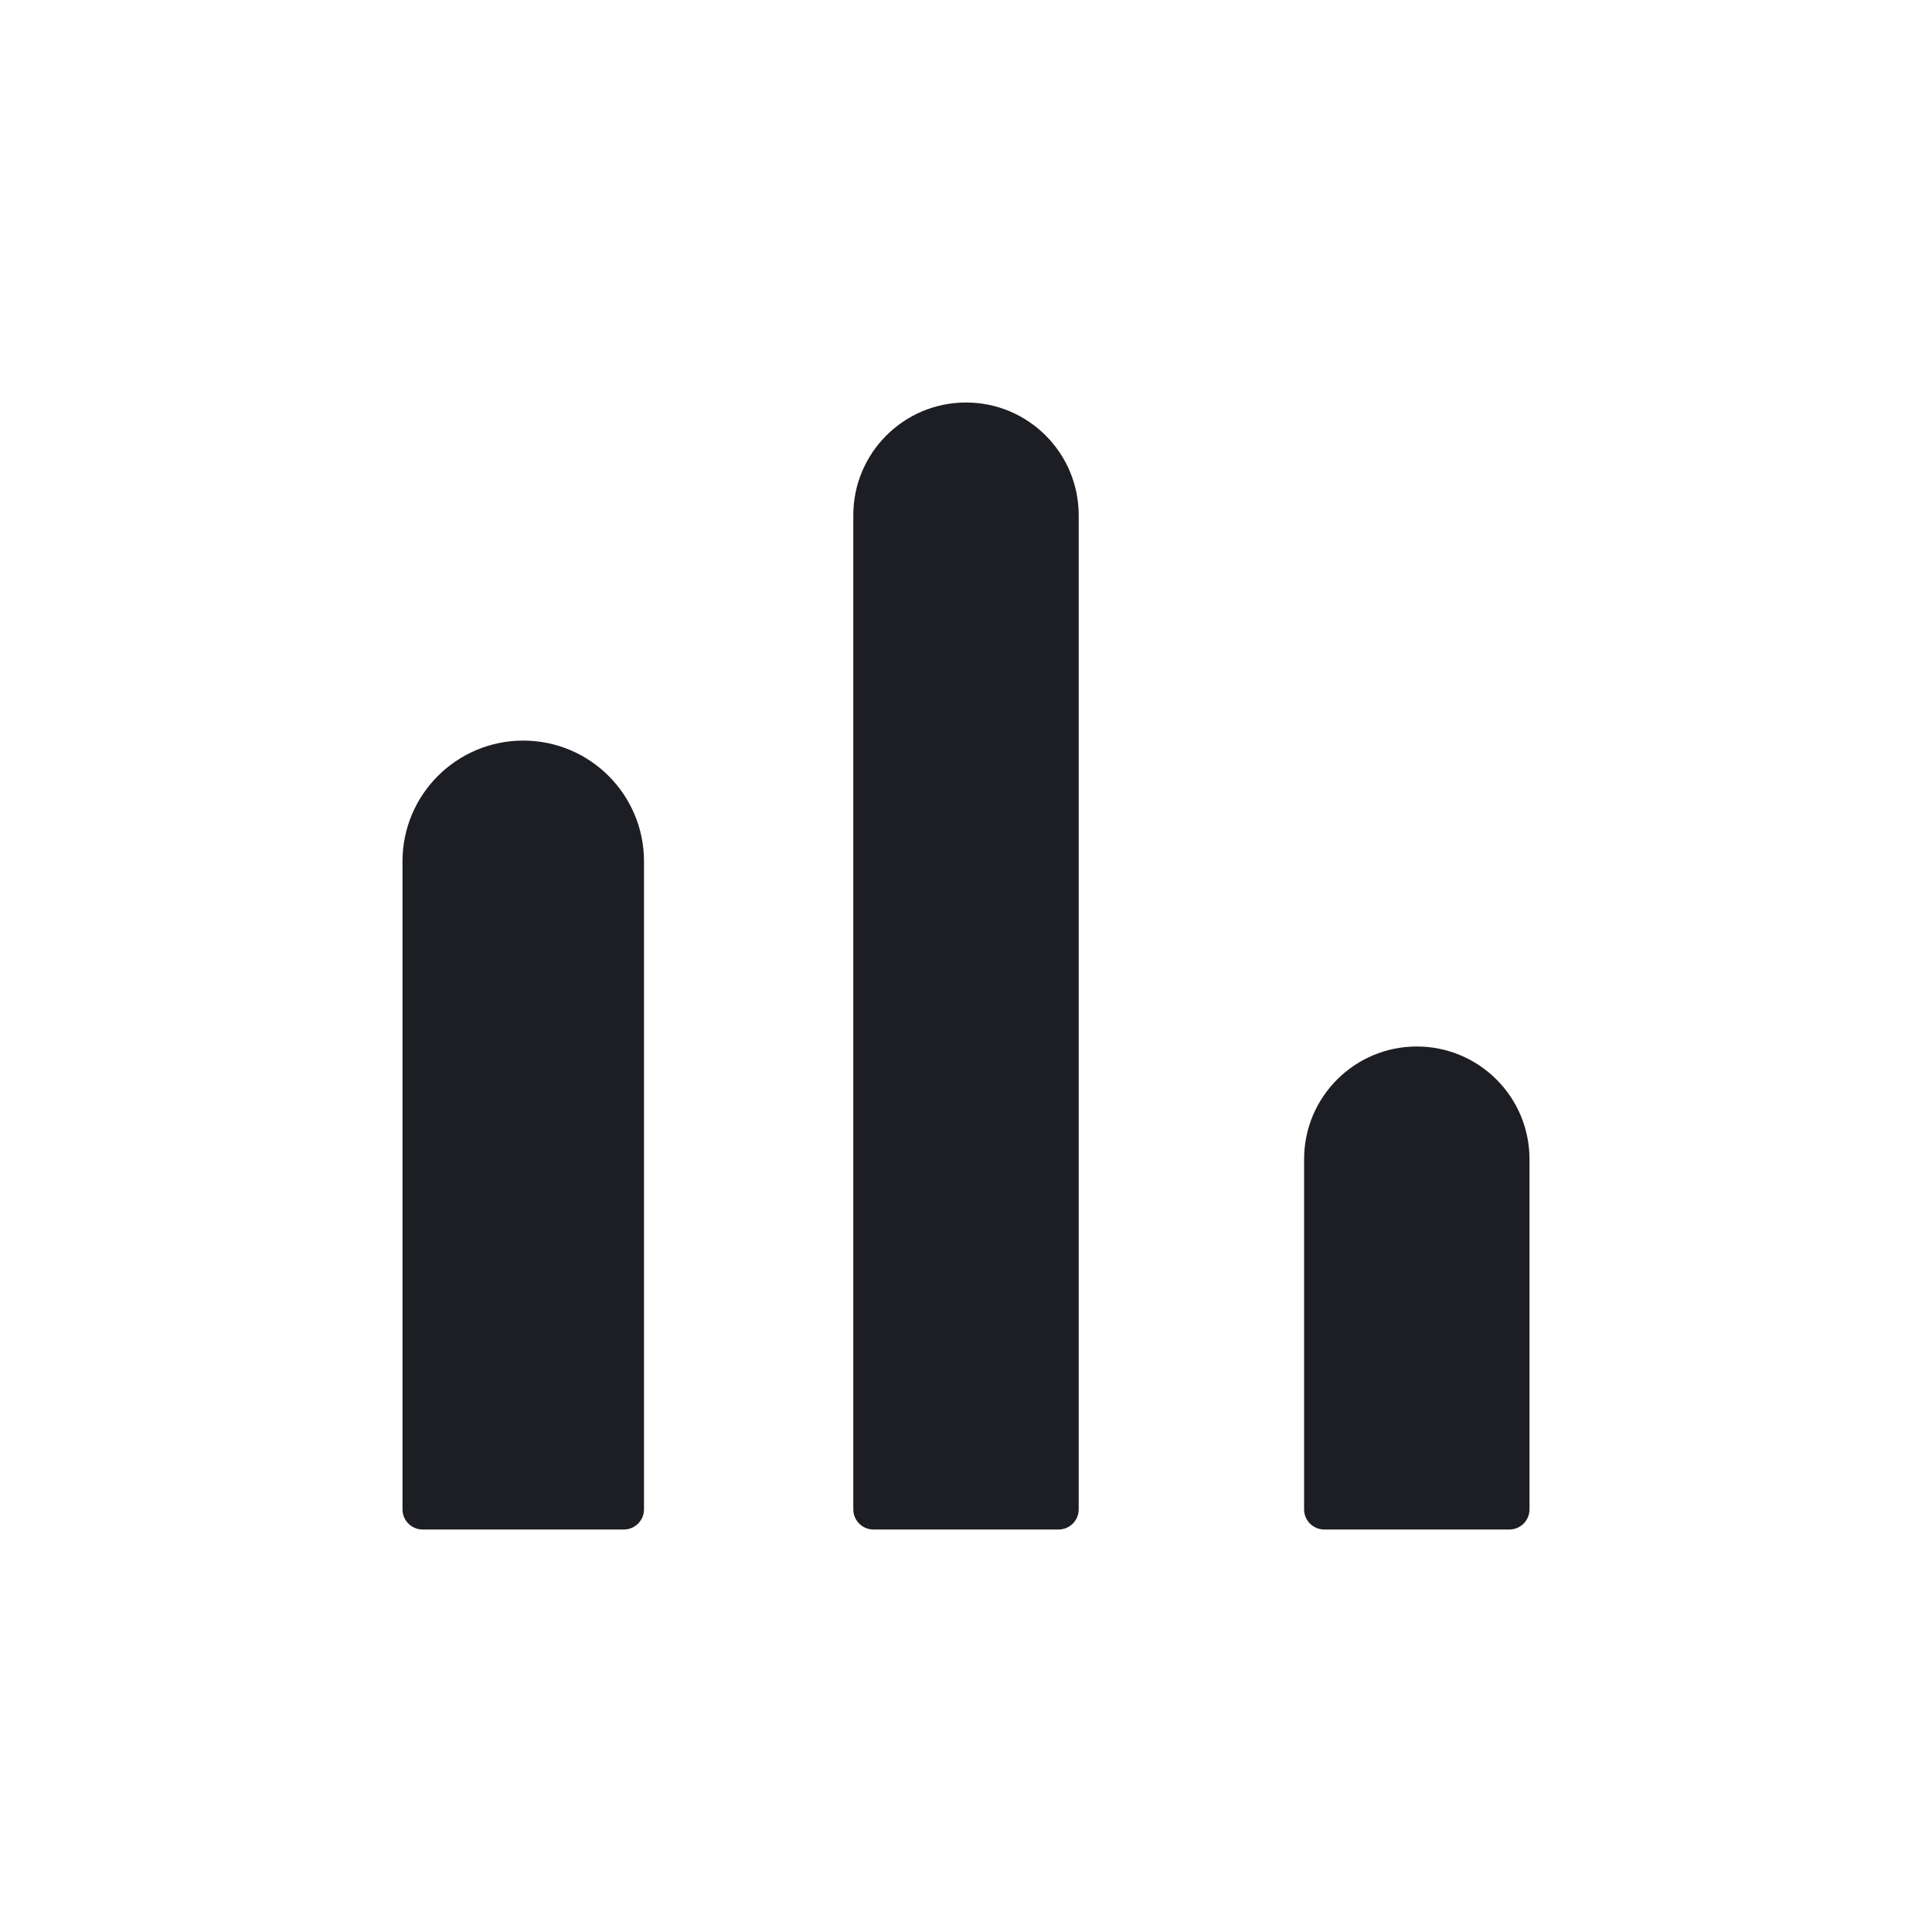
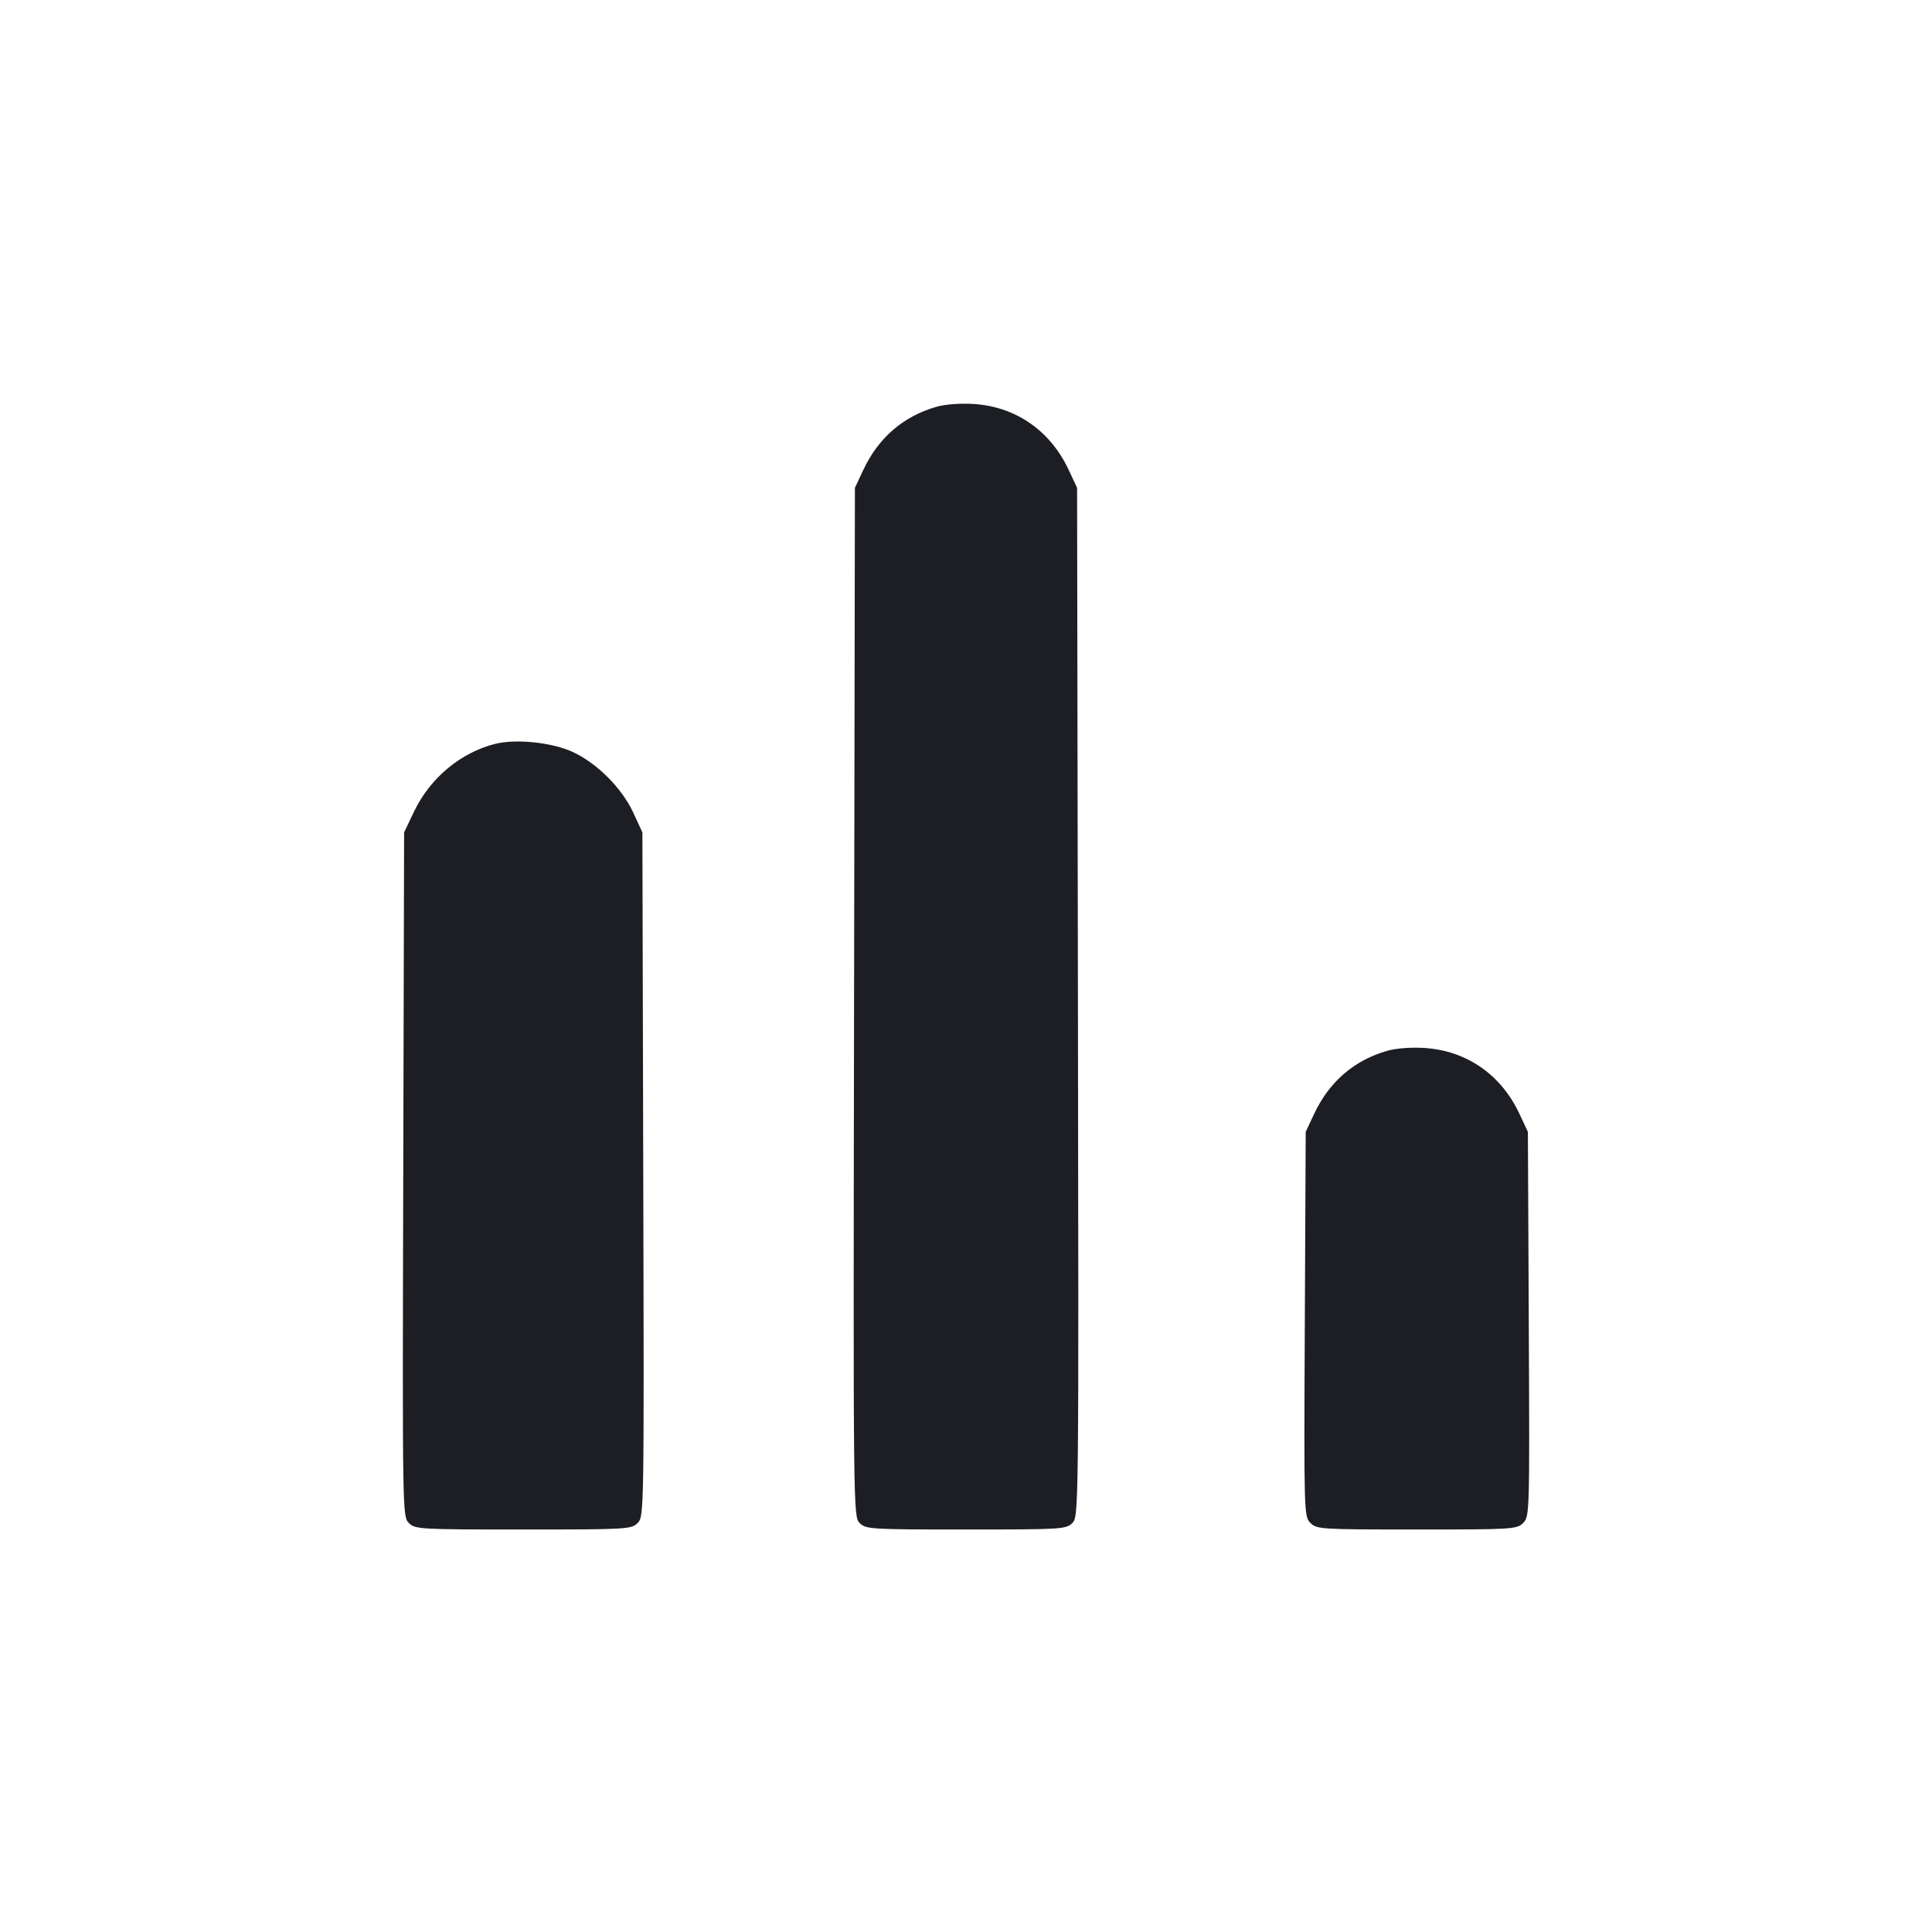
<svg xmlns="http://www.w3.org/2000/svg" viewBox="0 0 2400 2400" fill="none">
-   <path d="M500 1070C500 987.157 567.157 920 650 920C732.843 920 800 987.157 800 1070V1875C800 1888.81 788.807 1900 775 1900H525C511.193 1900 500 1888.81 500 1875V1070ZM1060 640C1060 562.68 1122.68 500 1200 500C1277.32 500 1340 562.68 1340 640V1875C1340 1888.81 1328.81 1900 1315 1900H1085C1071.19 1900 1060 1888.81 1060 1875V640ZM1620 1440C1620 1362.68 1682.68 1300 1760 1300C1837.32 1300 1900 1362.68 1900 1440V1875C1900 1888.81 1888.81 1900 1875 1900H1645C1631.19 1900 1620 1888.81 1620 1875V1440Z" fill="#1D1E23" />
+   <path d="M1163.717 505.215 C 1122.266 516.968,1091.228 543.685,1072.404 583.817 L 1062.000 606.000 1060.952 1244.952 C 1059.909 1880.545,1059.946 1883.946,1067.952 1891.952 C 1075.670 1899.670,1081.086 1900.000,1200.000 1900.000 C 1318.914 1900.000,1324.330 1899.670,1332.048 1891.952 C 1340.054 1883.946,1340.091 1880.545,1339.048 1244.952 L 1338.000 606.000 1327.459 583.520 C 1304.685 534.949,1261.900 505.257,1209.775 501.848 C 1193.403 500.777,1174.494 502.160,1163.717 505.215 M614.984 924.088 C 572.178 934.902,534.258 966.547,514.434 1008.000 L 502.000 1034.000 500.929 1458.929 C 499.867 1880.488,499.922 1883.922,507.929 1891.929 C 515.702 1899.702,520.941 1900.000,650.000 1900.000 C 779.059 1900.000,784.298 1899.702,792.071 1891.929 C 800.078 1883.922,800.133 1880.488,799.071 1458.929 L 798.000 1034.000 786.715 1009.582 C 772.512 978.850,741.401 947.762,710.960 933.882 C 685.230 922.150,640.660 917.602,614.984 924.088 M1723.717 1305.215 C 1682.266 1316.968,1651.228 1343.685,1632.404 1383.817 L 1622.000 1406.000 1620.880 1644.880 C 1619.775 1880.363,1619.875 1883.875,1627.880 1891.880 C 1635.691 1899.691,1640.721 1900.000,1760.000 1900.000 C 1879.279 1900.000,1884.309 1899.691,1892.120 1891.880 C 1900.125 1883.875,1900.225 1880.363,1899.120 1644.880 L 1898.000 1406.000 1887.459 1383.520 C 1864.685 1334.949,1821.900 1305.257,1769.775 1301.848 C 1753.403 1300.777,1734.494 1302.160,1723.717 1305.215 " fill="#1D1E23" stroke="none" fill-rule="evenodd" />
</svg>
